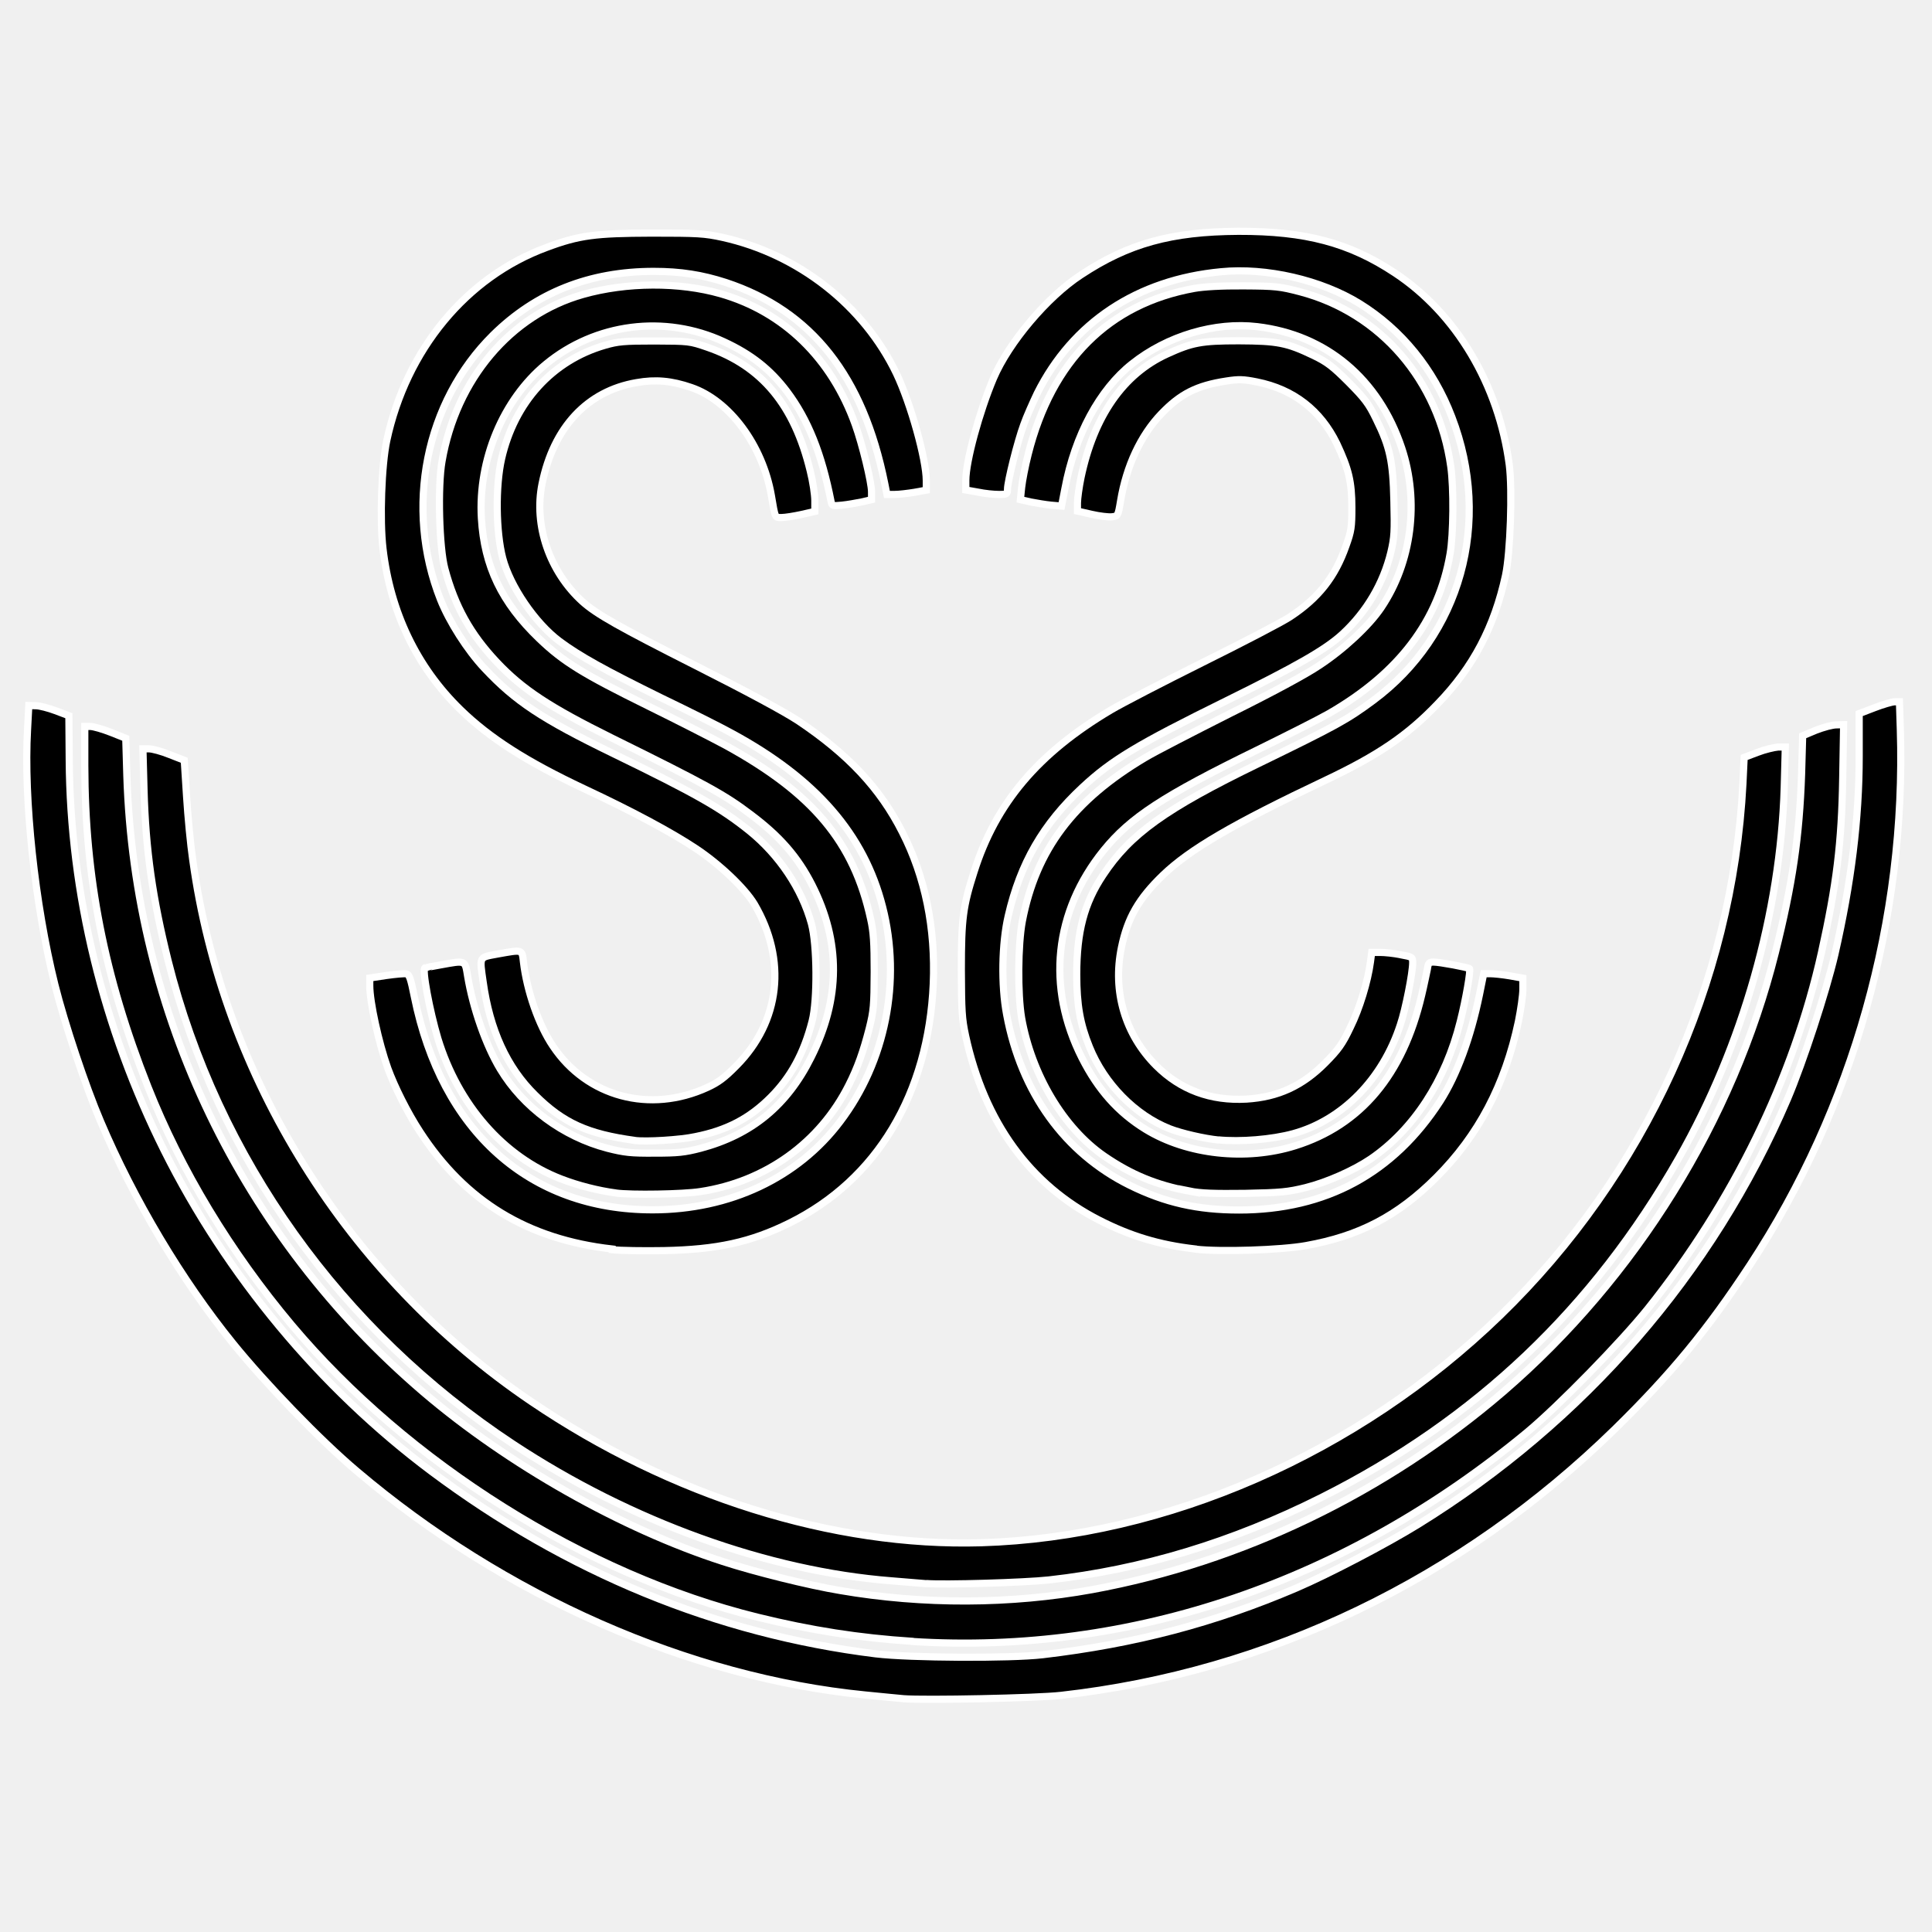
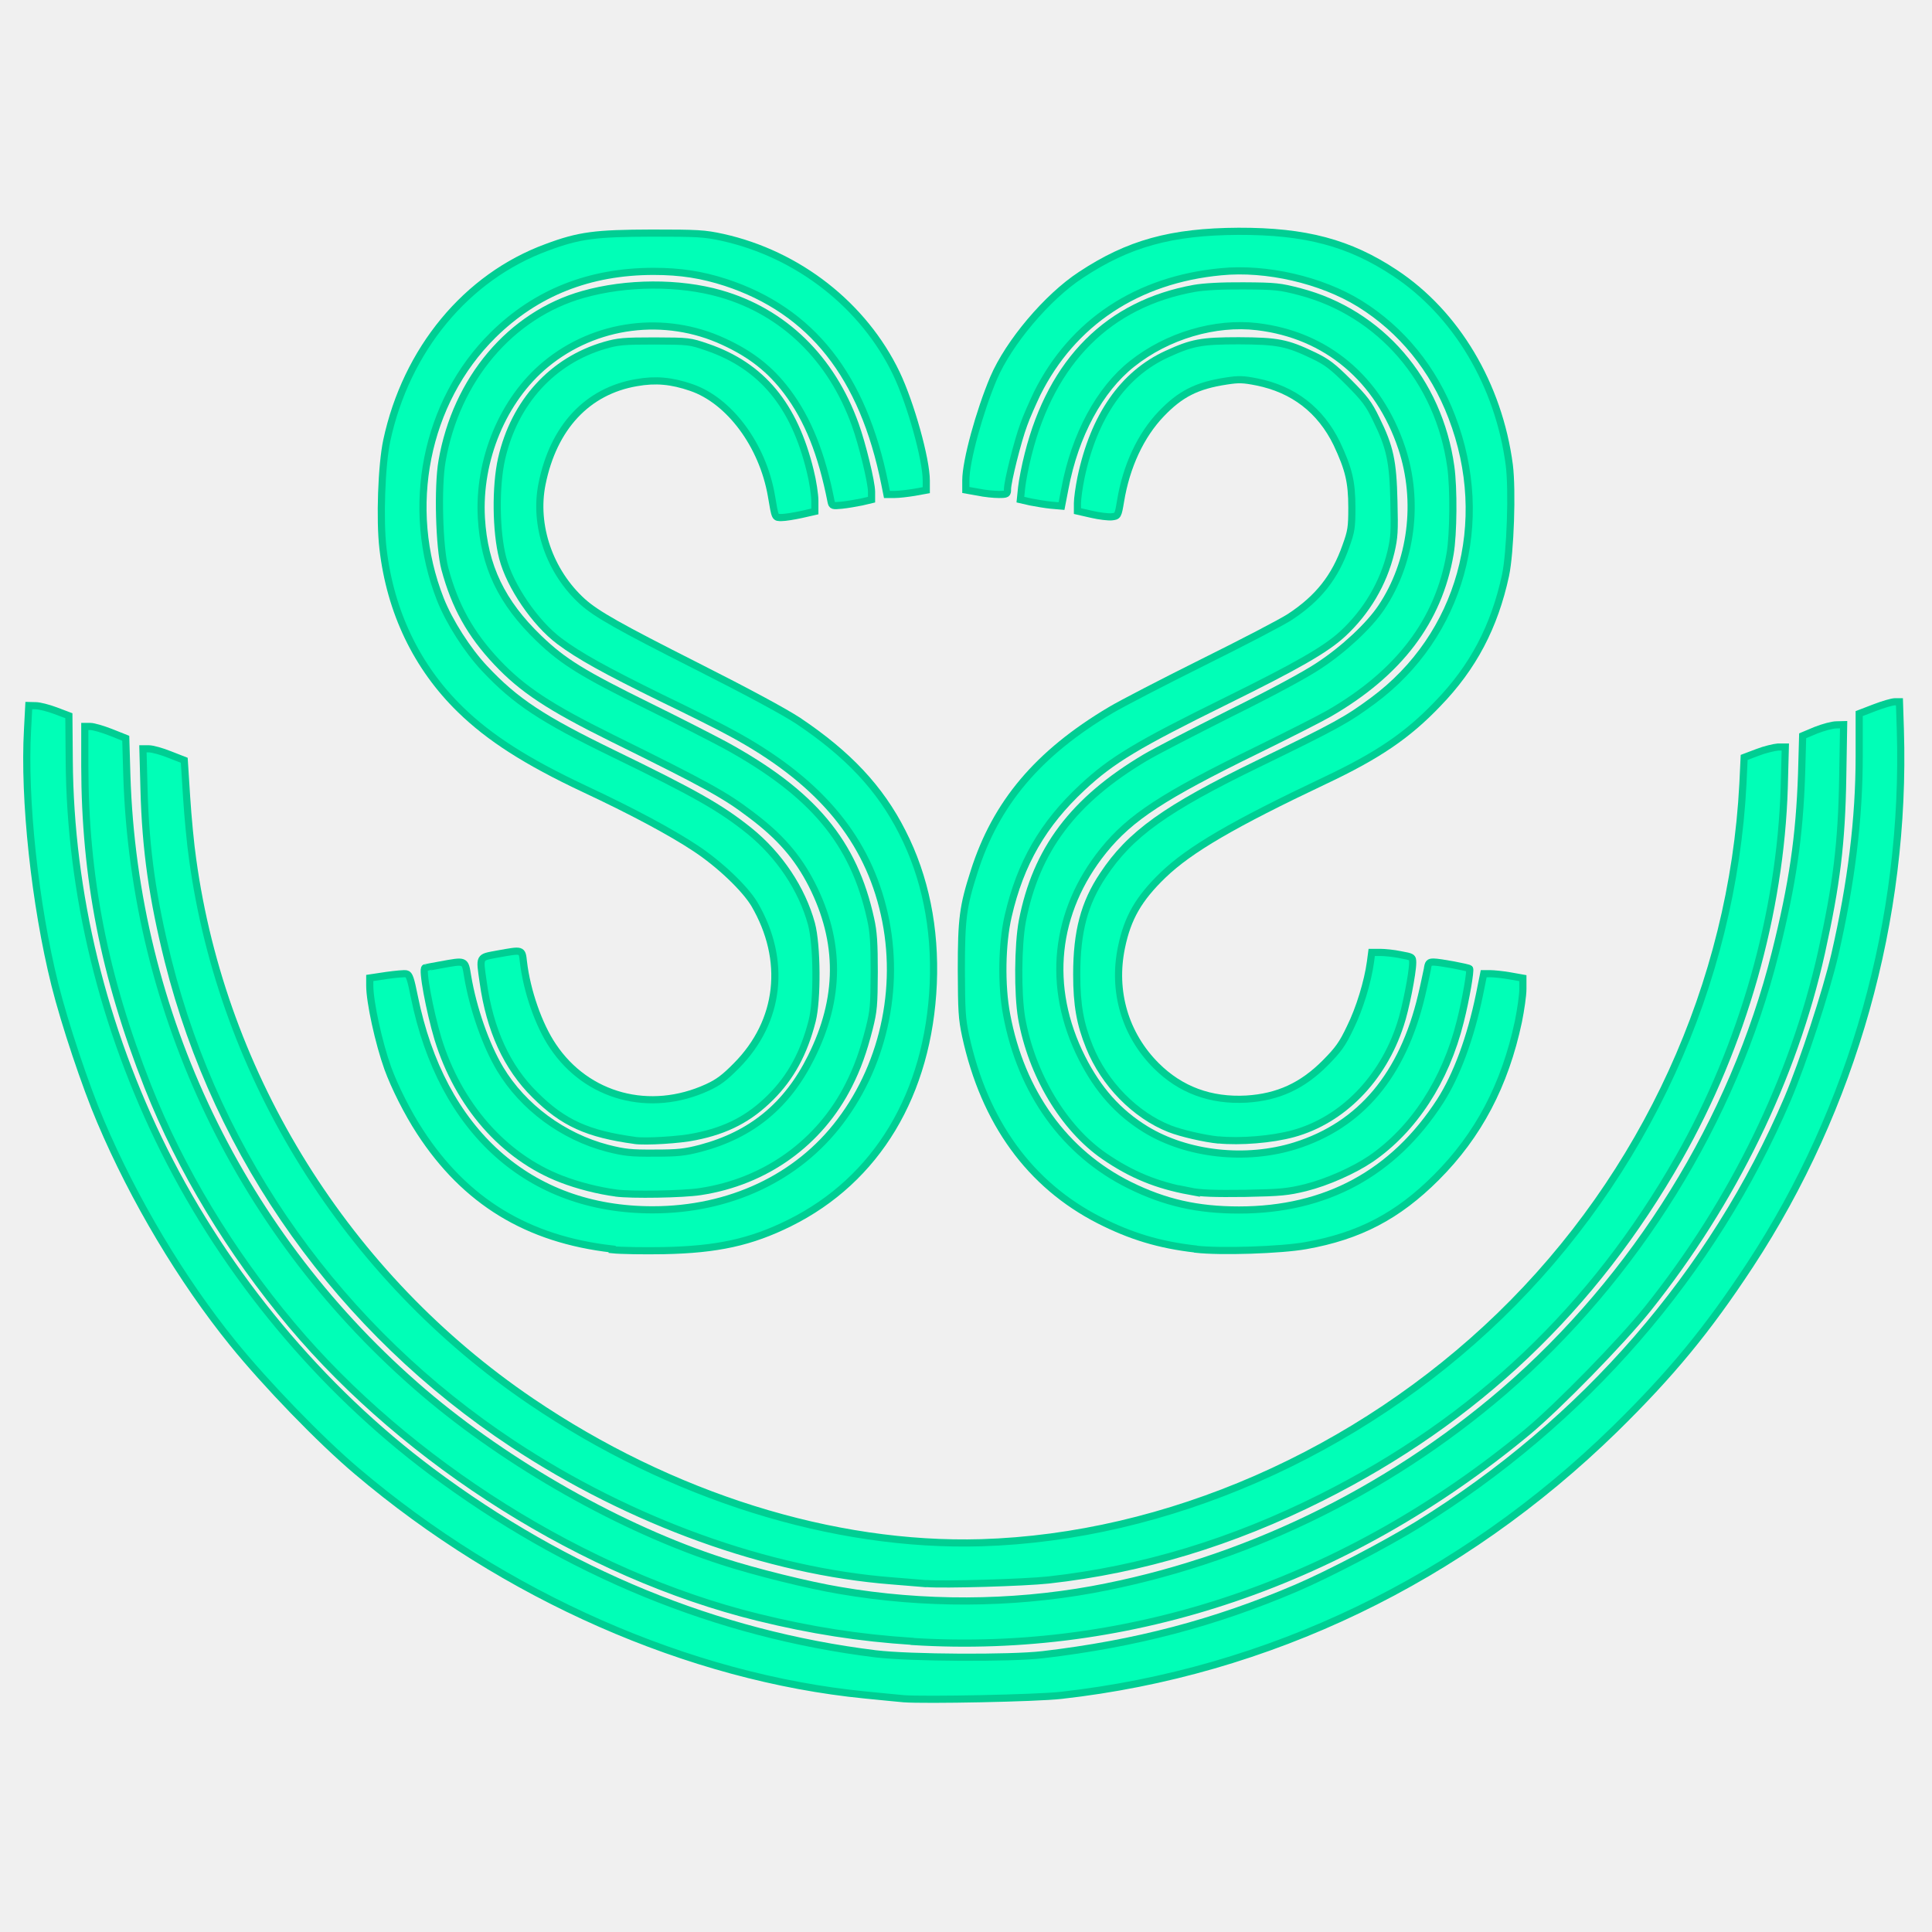
<svg xmlns="http://www.w3.org/2000/svg" viewBox="0 0 1080 1080" width="1080" height="1080">
  <defs>
    <clipPath id="artboard-16021798161076617731">
      <rect x="0" y="0" width="1080" height="1080" />
    </clipPath>
  </defs>
  <g>
    <rect fill="#b91f1f" fill-opacity="0" x="0" y="0" width="1080" height="1080" />
    <g clip-path="url(#artboard-16021798161076617731)">
      <g>
        <g>
-           <path d="M505.2,949.6 C502.6,949.4 492.9,948.4 483.6,947.5 C385.3,937.8 281.9,892.3 199.5,822.4 C179.1,805.2 148.5,773.5 130.2,750.9 C101.6,715.6 74.8,670.7 56.2,626.8 C47.9,607.4 36.1,572.1 30.7,550.5 C19.5,505.6 13.2,446.4 15.4,407.8 C15.4,407.8 16.1,394.4 16.1,394.4 C16.1,394.4 20,394.5 20,394.5 C22.1,394.5 27.1,395.8 31.1,397.3 C31.1,397.3 38.5,400.1 38.5,400.1 C38.5,400.1 38.7,424.9 38.7,424.9 C39.2,499.4 57.6,574.7 91.8,643.2 C126.8,713.2 179,776 241.1,822.5 C316.8,879.1 400.5,913.5 489.5,924.5 C508.6,926.8 564.8,927.1 582.8,925 C634.7,918.9 679.1,907.2 724.7,887.7 C742.7,880 774.8,863.2 792.5,852.3 C885.5,794.9 957.5,711.9 999.3,614.2 C1007.9,593.9 1020.8,554.6 1025.7,533.6 C1034.9,493.4 1039.3,457.8 1039.3,422.8 C1039.3,422.8 1039.3,398.9 1039.3,398.9 C1039.3,398.9 1047.9,395.6 1047.9,395.6 C1052.6,393.8 1057.7,392.3 1059.2,392.3 C1059.2,392.3 1061.8,392.3 1061.8,392.3 C1061.8,392.3 1062.3,407.9 1062.3,407.9 C1065.6,513.8 1035.9,619.3 978.3,707.1 C954.4,743.5 934.1,768.1 902.7,798.9 C816.6,883 709,934.7 593.3,947.7 C579.4,949.3 516.9,950.5 505.2,949.6 C505.2,949.6 505.2,949.6 505.2,949.6 Z" fill="#000000" stroke-width="4" stroke="#ffffff" />
+           <path d="M505.2,949.6 C502.6,949.4 492.9,948.4 483.6,947.5 C385.3,937.8 281.9,892.3 199.5,822.4 C179.1,805.2 148.5,773.5 130.2,750.9 C101.6,715.6 74.8,670.7 56.2,626.8 C47.9,607.4 36.1,572.1 30.7,550.5 C19.5,505.6 13.2,446.4 15.4,407.8 C15.4,407.8 16.1,394.4 16.1,394.4 C16.1,394.4 20,394.5 20,394.5 C22.1,394.5 27.1,395.8 31.1,397.3 C31.1,397.3 38.5,400.1 38.5,400.1 C38.5,400.1 38.7,424.9 38.7,424.9 C39.2,499.4 57.6,574.7 91.8,643.2 C126.8,713.2 179,776 241.1,822.5 C316.8,879.1 400.5,913.5 489.5,924.5 C508.6,926.8 564.8,927.1 582.8,925 C634.7,918.9 679.1,907.2 724.7,887.7 C742.7,880 774.8,863.2 792.5,852.3 C885.5,794.9 957.5,711.9 999.3,614.2 C1007.9,593.9 1020.8,554.6 1025.7,533.6 C1034.9,493.4 1039.3,457.8 1039.3,422.8 C1039.3,422.8 1039.3,398.9 1039.3,398.9 C1039.3,398.9 1047.9,395.6 1047.9,395.6 C1052.6,393.8 1057.7,392.3 1059.2,392.3 C1059.2,392.3 1061.8,392.3 1061.8,392.3 C1061.8,392.3 1062.3,407.9 1062.3,407.9 C1065.6,513.8 1035.9,619.3 978.3,707.1 C954.4,743.5 934.1,768.1 902.7,798.9 C816.6,883 709,934.7 593.3,947.7 C579.4,949.3 516.9,950.5 505.2,949.6 C505.2,949.6 505.2,949.6 505.2,949.6 Z" fill="#00ffb7" stroke-width="4" stroke="#00ce93" />
        </g>
        <g>
-           <path d="M509.9,917.5 C480.5,915.6 453.4,911.4 423.4,904 C327.3,880.3 227.9,817.8 163.1,740.7 C128.7,699.7 101.1,654 82.7,607.5 C58.2,545.5 47.5,490.5 47.4,428 C47.4,428 47.4,406.1 47.4,406.1 C47.4,406.1 50.5,406.1 50.5,406.1 C52.3,406.1 57.4,407.6 62,409.4 C62,409.4 70.3,412.7 70.3,412.7 C70.3,412.7 70.9,433.4 70.9,433.4 C75.1,566.7 135,691.3 236.6,778.2 C283.9,818.6 347.6,854.7 404.1,872.9 C421.9,878.7 452.1,886.2 469.6,889.1 C516.1,897.1 564.9,896.9 610.6,888.6 C694.1,873.3 774.6,834.5 840.5,777.9 C914.4,714.2 968.9,626.4 992.4,532.7 C1002.1,494 1005.9,467.7 1007.1,432.7 C1007.1,432.7 1007.7,411.3 1007.7,411.3 C1007.7,411.3 1015.1,408.2 1015.1,408.2 C1019.2,406.6 1024.3,405.2 1026.6,405.2 C1026.6,405.2 1030.6,405.1 1030.6,405.1 C1030.6,405.1 1030.1,434.4 1030.1,434.4 C1029.5,471.6 1026.6,494.5 1018.2,532.5 C1002.6,602.6 968.7,672 921.2,731.5 C906.2,750.2 871.2,786 853.8,800.5 C752.7,884.3 632.4,925.3 510,917.6 C510,917.6 509.9,917.5 509.9,917.5 Z" fill="#000000" stroke-width="4" stroke="#ffffff" />
+           <path d="M509.9,917.5 C480.5,915.6 453.4,911.4 423.4,904 C327.3,880.3 227.9,817.8 163.1,740.7 C128.7,699.7 101.1,654 82.7,607.5 C58.2,545.5 47.5,490.5 47.4,428 C47.4,428 47.4,406.1 47.4,406.1 C47.4,406.1 50.5,406.1 50.5,406.1 C52.3,406.1 57.4,407.6 62,409.4 C62,409.4 70.3,412.7 70.3,412.7 C70.3,412.7 70.9,433.4 70.9,433.4 C75.1,566.7 135,691.3 236.6,778.2 C283.9,818.6 347.6,854.7 404.1,872.9 C421.9,878.7 452.1,886.2 469.6,889.1 C516.1,897.1 564.9,896.9 610.6,888.6 C694.1,873.3 774.6,834.5 840.5,777.9 C914.4,714.2 968.9,626.4 992.4,532.7 C1002.1,494 1005.9,467.7 1007.1,432.7 C1007.1,432.7 1007.7,411.3 1007.7,411.3 C1007.7,411.3 1015.1,408.2 1015.1,408.2 C1019.2,406.6 1024.3,405.2 1026.6,405.2 C1026.6,405.2 1030.6,405.1 1030.6,405.1 C1030.6,405.1 1030.1,434.4 1030.1,434.4 C1029.5,471.6 1026.6,494.5 1018.2,532.5 C1002.6,602.6 968.7,672 921.2,731.5 C906.2,750.2 871.2,786 853.8,800.5 C752.7,884.3 632.4,925.3 510,917.6 C510,917.6 509.9,917.5 509.9,917.5 Z" fill="#00ffb7" stroke-width="4" stroke="#00ce93" />
        </g>
        <g>
-           <path d="M517.9,885.3 C515.3,885.1 506.5,884.4 498.4,883.7 C429.3,878.3 352.7,850.7 286.9,807.3 C190.5,743.7 121.7,647.4 94,537.1 C85.4,502.6 81.4,475.4 80.5,441.1 C80.5,441.1 79.9,418.6 79.9,418.6 C79.9,418.6 83.3,418.6 83.3,418.6 C85.1,418.6 90.4,420 94.8,421.8 C94.8,421.8 103,425 103,425 C103,425 104.3,445.3 104.3,445.3 C105,456.5 106.5,472.3 107.7,480.4 C124.4,602.1 194.1,713.7 296.9,783.4 C375.2,836.5 465.8,864.8 548.5,862.4 C652,859.3 758.9,812.5 838.4,735.6 C919.5,657.1 968.5,549.9 974.3,438.2 C974.3,438.2 975,423.4 975,423.4 C975,423.4 982.4,420.6 982.4,420.6 C986.5,419 991.7,417.8 993.9,417.6 C993.9,417.6 998,417.6 998,417.6 C998,417.6 997.4,440.1 997.4,440.1 C995.3,510.2 974.2,584.5 938.5,647.3 C890.7,731.3 825,793.8 738.7,837.1 C688.9,862.1 638.4,877.4 586.3,883.2 C572.6,884.7 527.6,886 517.7,885.2 C517.7,885.2 517.9,885.3 517.9,885.3 Z" fill="#000000" stroke-width="4" stroke="#ffffff" />
+           <path d="M517.9,885.3 C515.3,885.1 506.5,884.4 498.4,883.7 C429.3,878.3 352.7,850.7 286.9,807.3 C190.5,743.7 121.7,647.4 94,537.1 C85.4,502.6 81.4,475.4 80.5,441.1 C80.5,441.1 79.9,418.6 79.9,418.6 C79.9,418.6 83.3,418.6 83.3,418.6 C85.1,418.6 90.4,420 94.8,421.8 C94.8,421.8 103,425 103,425 C103,425 104.3,445.3 104.3,445.3 C105,456.5 106.5,472.3 107.7,480.4 C124.4,602.1 194.1,713.7 296.9,783.4 C375.2,836.5 465.8,864.8 548.5,862.4 C652,859.3 758.9,812.5 838.4,735.6 C919.5,657.1 968.5,549.9 974.3,438.2 C974.3,438.2 975,423.4 975,423.4 C975,423.4 982.4,420.6 982.4,420.6 C986.5,419 991.7,417.8 993.9,417.6 C993.9,417.6 998,417.6 998,417.6 C998,417.6 997.4,440.1 997.4,440.1 C995.3,510.2 974.2,584.5 938.5,647.3 C890.7,731.3 825,793.8 738.7,837.1 C688.9,862.1 638.4,877.4 586.3,883.2 C572.6,884.7 527.6,886 517.7,885.2 C517.7,885.2 517.9,885.3 517.9,885.3 Z" fill="#00ffb7" stroke-width="4" stroke="#00ce93" />
        </g>
        <g>
-           <path d="M342.2,698.2 C294.8,692.8 260.1,671.6 234.8,632.7 C227.8,622 220.6,607.6 216.8,597.2 C211.7,583 206.7,560.1 206.7,551 C206.7,551 206.7,546.7 206.7,546.7 C206.7,546.7 216,545.3 216,545.3 C221.1,544.6 226.1,544.1 227.2,544.4 C228.8,544.7 229.6,547.1 231.6,557.1 C246.8,632.4 295.9,676.4 364.9,676.3 C407.9,676.3 446,658.4 469.7,626.9 C495,593.5 504,548.4 493.4,507 C483.1,466.4 456.2,435.4 409.1,409.9 C403,406.5 385.2,397.6 369.4,390 C338.3,374.7 323.8,366.7 312.7,358.4 C299.2,348.3 285.1,327.7 281,311.9 C277.2,297.3 276.9,271.8 280.4,256.4 C287.6,224.8 308.8,201.5 338.2,193 C345.5,190.9 348.7,190.6 365.9,190.6 C385.2,190.7 385.5,190.7 395.4,194.1 C425.9,204.6 444,226.5 452.9,263.2 C454.4,269.1 455.5,276.6 455.5,279.9 C455.5,279.9 455.5,285.9 455.5,285.9 C455.5,285.9 448,287.6 448,287.6 C443.9,288.5 438.9,289.3 437,289.3 C433.1,289.3 433.4,289.9 431.2,277 C426.3,248.9 407.8,223.9 386.4,216.6 C375.4,212.8 366.4,212 355.8,213.9 C328.3,218.6 309.4,238.8 303,270.5 C298.3,293.8 307.2,319.6 325.6,336.3 C333.5,343.4 346.4,350.6 389.1,372.2 C418.2,386.9 438.2,397.7 446.3,403 C474,421.6 491.9,440.5 504.4,465.2 C517.2,490.2 523,519 521.7,549.9 C519,611.5 490.2,659.5 441.3,683.7 C419.7,694.4 400.9,698.5 371.2,699.1 C359.9,699.3 346.8,699.1 342.2,698.6 C342.2,698.6 342.2,698.2 342.2,698.2 Z" fill="#000000" stroke-width="4" stroke="#ffffff" />
+           <path d="M342.2,698.2 C294.8,692.8 260.1,671.6 234.8,632.7 C227.8,622 220.6,607.6 216.8,597.2 C211.7,583 206.7,560.1 206.7,551 C206.7,551 206.7,546.7 206.7,546.7 C206.7,546.7 216,545.3 216,545.3 C221.1,544.6 226.1,544.1 227.2,544.4 C228.8,544.7 229.6,547.1 231.6,557.1 C246.8,632.4 295.9,676.4 364.9,676.3 C407.9,676.3 446,658.4 469.7,626.9 C495,593.5 504,548.4 493.4,507 C483.1,466.4 456.2,435.4 409.1,409.9 C403,406.5 385.2,397.6 369.4,390 C338.3,374.7 323.8,366.7 312.7,358.4 C299.2,348.3 285.1,327.7 281,311.9 C277.2,297.3 276.9,271.8 280.4,256.4 C287.6,224.8 308.8,201.5 338.2,193 C345.5,190.9 348.7,190.6 365.9,190.6 C385.2,190.7 385.5,190.7 395.4,194.1 C425.9,204.6 444,226.5 452.9,263.2 C454.4,269.1 455.5,276.6 455.5,279.9 C455.5,279.9 455.5,285.9 455.5,285.9 C455.5,285.9 448,287.6 448,287.6 C443.9,288.5 438.9,289.3 437,289.3 C433.1,289.3 433.4,289.9 431.2,277 C426.3,248.9 407.8,223.9 386.4,216.6 C375.4,212.8 366.4,212 355.8,213.9 C328.3,218.6 309.4,238.8 303,270.5 C298.3,293.8 307.2,319.6 325.6,336.3 C333.5,343.4 346.4,350.6 389.1,372.2 C418.2,386.9 438.2,397.7 446.3,403 C474,421.6 491.9,440.5 504.4,465.2 C517.2,490.2 523,519 521.7,549.9 C519,611.5 490.2,659.5 441.3,683.7 C419.7,694.4 400.9,698.5 371.2,699.1 C359.9,699.3 346.8,699.1 342.2,698.6 C342.2,698.6 342.2,698.2 342.2,698.2 Z" fill="#00ffb7" stroke-width="4" stroke="#00ce93" />
        </g>
        <g>
-           <path d="M668.3,698.2 C648,695.9 632,691 614.5,682.1 C575.7,662.3 550.3,627.3 539.8,579.1 C537.7,569.3 537.5,565.1 537.4,542.2 C537.4,513.7 538.3,506.7 544.5,487.4 C556.7,448.9 580.3,421.1 620.8,397 C627.2,393.2 650.4,381.2 672.5,370.2 C694.5,359.3 716.4,347.9 721,344.9 C737,334.4 746.3,322.6 752.4,305.2 C755.4,296.9 755.7,294.7 755.7,283.8 C755.7,269.2 753.9,262.1 747.3,248 C738.2,229.3 723.1,217.6 702.6,213.5 C695,212 692.5,211.9 685.5,213 C669,215.5 659.8,220.2 649.1,231.4 C637.7,243.3 629.6,260.6 626.4,280.1 C625,288.5 624.9,288.5 621.5,288.9 C619.6,289.1 614.5,288.5 610.2,287.5 C610.2,287.5 602.3,285.7 602.3,285.7 C602.3,285.7 602.3,281.2 602.3,281.2 C602.3,278.8 603.2,272.2 604.3,266.9 C611.5,232.7 627.9,209.1 652.4,197.9 C666.4,191.5 671.5,190.5 692.5,190.5 C714.2,190.6 719.4,191.6 734.2,198.7 C741.7,202.3 744.9,204.7 753.8,213.6 C762.9,222.8 765.1,225.6 769.3,234.3 C777,249.9 778.7,257.8 779.2,280.2 C779.6,297 779.5,300.2 777.5,308.7 C773.3,326.1 763.9,342 750.6,354.3 C741,363.2 724.5,372.5 685.6,391.7 C635.7,416.3 621.5,424.8 605,440.2 C583.1,460.6 570.4,482.5 563.6,512 C560,527.4 559.6,550.8 562.7,567.1 C570.8,610.8 595.3,644.6 631.4,662.5 C651.2,672.3 669.4,676.4 692.6,676.4 C741.2,676.4 779,655.9 805.1,615.5 C814.3,601.1 822.1,580.2 827.1,555.7 C827.1,555.7 829.4,544.3 829.4,544.3 C829.4,544.3 833,544.3 833,544.3 C835,544.3 839.9,544.8 844,545.5 C844,545.5 851.3,546.8 851.3,546.8 C851.3,546.8 851.3,552.9 851.3,552.9 C851.3,556.4 850.1,564.5 848.8,571 C841.3,606.5 826.4,634.7 802.9,658.2 C781.3,679.8 759.8,691 730,696.3 C716.1,698.8 682.2,699.9 668.4,698.3 C668.4,698.3 668.3,698.2 668.3,698.2 Z" fill="#000000" stroke-width="4" stroke="#ffffff" />
+           <path d="M668.3,698.2 C648,695.9 632,691 614.5,682.1 C575.7,662.3 550.3,627.3 539.8,579.1 C537.7,569.3 537.5,565.1 537.4,542.2 C537.4,513.7 538.3,506.7 544.5,487.4 C556.7,448.9 580.3,421.1 620.8,397 C627.2,393.2 650.4,381.2 672.5,370.2 C694.5,359.3 716.4,347.9 721,344.9 C737,334.4 746.3,322.6 752.4,305.2 C755.4,296.9 755.7,294.7 755.7,283.8 C755.7,269.2 753.9,262.1 747.3,248 C738.2,229.3 723.1,217.6 702.6,213.5 C695,212 692.5,211.9 685.5,213 C669,215.5 659.8,220.2 649.1,231.4 C637.7,243.3 629.6,260.6 626.4,280.1 C625,288.5 624.9,288.5 621.5,288.9 C619.6,289.1 614.5,288.5 610.2,287.5 C610.2,287.5 602.3,285.7 602.3,285.7 C602.3,285.7 602.3,281.2 602.3,281.2 C602.3,278.8 603.2,272.2 604.3,266.9 C611.5,232.7 627.9,209.1 652.4,197.9 C666.4,191.5 671.5,190.5 692.5,190.5 C714.2,190.6 719.4,191.6 734.2,198.7 C741.7,202.3 744.9,204.7 753.8,213.6 C762.9,222.8 765.1,225.6 769.3,234.3 C777,249.9 778.7,257.8 779.2,280.2 C779.6,297 779.5,300.2 777.5,308.7 C773.3,326.1 763.9,342 750.6,354.3 C741,363.2 724.5,372.5 685.6,391.7 C635.7,416.3 621.5,424.8 605,440.2 C583.1,460.6 570.4,482.5 563.6,512 C560,527.4 559.6,550.8 562.7,567.1 C570.8,610.8 595.3,644.6 631.4,662.5 C651.2,672.3 669.4,676.4 692.6,676.4 C741.2,676.4 779,655.9 805.1,615.5 C814.3,601.1 822.1,580.2 827.1,555.7 C827.1,555.7 829.4,544.3 829.4,544.3 C829.4,544.3 833,544.3 833,544.3 C835,544.3 839.9,544.8 844,545.5 C844,545.5 851.3,546.8 851.3,546.8 C851.3,546.8 851.3,552.9 851.3,552.9 C851.3,556.4 850.1,564.5 848.8,571 C841.3,606.5 826.4,634.7 802.9,658.2 C781.3,679.8 759.8,691 730,696.3 C716.1,698.8 682.2,699.9 668.4,698.3 C668.4,698.3 668.3,698.2 668.3,698.2 Z" fill="#00ffb7" stroke-width="4" stroke="#00ce93" />
        </g>
        <g>
-           <path d="M344.4,666.9 C334.5,665.6 323.1,662.7 313.8,659.1 C281.5,646.7 256.2,617.7 244.8,580.6 C240.2,565.2 235.7,541.3 237.6,541 C237.7,540.9 241.6,540.3 246.2,539.4 C260.5,536.8 259.9,536.6 261.4,545.7 C264.4,563.6 271.5,584.1 279.6,597.6 C292.4,618.9 314.7,635.4 339.6,641.9 C349.1,644.3 352.6,644.7 365.9,644.6 C379,644.6 382.7,644.2 391.6,641.9 C420.2,634.3 440,618 453.4,591.1 C469.9,558.2 470.1,526.6 453.9,494.6 C446,479.1 436,467.5 419.5,455.2 C405.3,444.4 394.8,438.6 341.9,412.5 C307.2,395.3 292.1,385.4 277.7,370.1 C263,354.5 254.3,338.9 248.7,318 C245.5,306.2 244.6,271.9 247.1,257.8 C255,212 285.5,176 325.9,164.6 C350.2,157.7 379.8,157.6 402.8,164.2 C438.1,174.3 464.8,200.3 478.1,237.4 C482,248.2 487.2,269.6 487.2,274.9 C487.2,274.9 487.2,279.3 487.2,279.3 C487.2,279.3 481.7,280.6 481.7,280.6 C478.6,281.2 473.7,282.1 470.6,282.4 C465.4,282.9 465.1,282.8 464.6,280.5 C459.3,253.5 451.7,234.5 439.9,218.8 C430.6,206.5 420,198.1 404.6,191 C371.6,175.7 332.8,180.7 305,203.7 C281.2,223.4 267.2,257 269.1,289.7 C270.7,316.6 280.4,336.8 301.3,356.9 C315,370.1 326.1,376.8 362.6,394.8 C379.1,402.9 398.2,412.7 405.3,416.5 C454.4,443.4 477.3,470.7 486.7,513.8 C488.3,520.9 488.7,527.1 488.7,543.3 C488.6,562 488.4,564.9 485.9,574.9 C482.6,587.8 479.4,596.8 474.5,606.5 C458.3,638.8 427.9,660.6 391.5,666.1 C382,667.6 352.8,668.1 344.2,666.9 C344.2,666.9 344.4,666.9 344.4,666.9 Z" fill="#000000" stroke-width="4" stroke="#ffffff" />
+           <path d="M344.4,666.9 C334.5,665.6 323.1,662.7 313.8,659.1 C281.5,646.7 256.2,617.7 244.8,580.6 C240.2,565.2 235.7,541.3 237.6,541 C237.7,540.9 241.6,540.3 246.2,539.4 C260.5,536.8 259.9,536.6 261.4,545.7 C264.4,563.6 271.5,584.1 279.6,597.6 C292.4,618.9 314.7,635.4 339.6,641.9 C349.1,644.3 352.6,644.7 365.9,644.6 C379,644.6 382.7,644.2 391.6,641.9 C420.2,634.3 440,618 453.4,591.1 C469.9,558.2 470.1,526.6 453.9,494.6 C446,479.1 436,467.5 419.5,455.2 C405.3,444.4 394.8,438.6 341.9,412.5 C307.2,395.3 292.1,385.4 277.7,370.1 C263,354.5 254.3,338.9 248.7,318 C245.5,306.2 244.6,271.9 247.1,257.8 C255,212 285.5,176 325.9,164.6 C350.2,157.7 379.8,157.6 402.8,164.2 C438.1,174.3 464.8,200.3 478.1,237.4 C482,248.2 487.2,269.6 487.2,274.9 C487.2,274.9 487.2,279.3 487.2,279.3 C487.2,279.3 481.7,280.6 481.7,280.6 C478.6,281.2 473.7,282.1 470.6,282.4 C465.4,282.9 465.1,282.8 464.6,280.5 C459.3,253.5 451.7,234.5 439.9,218.8 C430.6,206.5 420,198.1 404.6,191 C371.6,175.7 332.8,180.7 305,203.7 C281.2,223.4 267.2,257 269.1,289.7 C270.7,316.6 280.4,336.8 301.3,356.9 C315,370.1 326.1,376.8 362.6,394.8 C379.1,402.9 398.2,412.7 405.3,416.5 C454.4,443.4 477.3,470.7 486.7,513.8 C488.3,520.9 488.7,527.1 488.7,543.3 C488.6,562 488.4,564.9 485.9,574.9 C482.6,587.8 479.4,596.8 474.5,606.5 C458.3,638.8 427.9,660.6 391.5,666.1 C382,667.6 352.8,668.1 344.2,666.9 C344.2,666.9 344.4,666.9 344.4,666.9 Z" fill="#00ffb7" stroke-width="4" stroke="#00ce93" />
        </g>
        <g>
-           <path d="M665,665.9 C646.5,662.5 632.3,656.6 617.3,646.3 C594.5,630.6 576.7,600.6 571.1,569.1 C568.8,555.5 569,528.2 571.5,514.9 C579.2,475 600,447.4 640.2,423.5 C645.7,420.2 667.1,409.2 687.7,398.8 C710.5,387.5 729.9,377.1 737.3,372.1 C751.2,363 765.4,349.7 772.1,339.7 C789.2,314.3 793.5,280.3 783.6,250.5 C770.7,211.8 741.5,187.2 702.8,182.6 C679.3,179.8 652.5,187.7 632.8,203.4 C614.7,217.7 600.9,243.2 595.3,273.1 C595.3,273.1 593.4,282.9 593.4,282.9 C593.4,282.9 587.6,282.4 587.6,282.4 C584.4,282.1 579.3,281.2 576.1,280.6 C576.1,280.6 570.4,279.3 570.4,279.3 C570.4,279.3 571.1,272.5 571.1,272.5 C571.5,268.8 573.1,260.4 574.8,253.8 C588,201.6 619.8,169.8 667.7,161.2 C672.8,160.3 682.7,159.7 695.1,159.8 C713.1,159.9 715.6,160.2 726.7,163.1 C771.6,174.9 804.3,212.7 811,260.9 C812.7,272.8 812.5,298.7 810.6,309.6 C804.2,347 782.1,376.2 743,398.8 C737.8,401.8 719.8,410.9 702.9,419.2 C650.1,445 631.9,456.9 616.9,475.4 C589.3,509.6 584.8,551.8 604.8,591.4 C613.8,609.2 625.1,621.9 640.4,631.3 C663.6,645.5 696.5,649.1 724,640.5 C760.7,629 784.2,600.9 794.7,556.4 C796.1,550.6 797.4,544 797.9,541.8 C798.4,538.3 798.8,537.8 801.4,537.8 C804.8,537.8 820.7,540.8 821.5,541.5 C822.2,542.3 819.5,558.4 816.3,571 C808.1,604.1 790.1,631.5 766.3,647.8 C756.7,654.3 741.8,660.9 729.8,663.9 C719.9,666.3 716.3,666.7 696,667.1 C678.9,667.3 671.2,667.1 664.9,665.8 C664.9,665.8 665,665.9 665,665.9 Z" fill="#000000" stroke-width="4" stroke="#ffffff" />
+           <path d="M665,665.9 C646.5,662.5 632.3,656.6 617.3,646.3 C594.5,630.6 576.7,600.6 571.1,569.1 C568.8,555.5 569,528.2 571.5,514.9 C579.2,475 600,447.4 640.2,423.5 C645.7,420.2 667.1,409.2 687.7,398.8 C710.5,387.5 729.9,377.1 737.3,372.1 C751.2,363 765.4,349.7 772.1,339.7 C789.2,314.3 793.5,280.3 783.6,250.5 C770.7,211.8 741.5,187.2 702.8,182.6 C679.3,179.8 652.5,187.7 632.8,203.4 C614.7,217.7 600.9,243.2 595.3,273.1 C595.3,273.1 593.4,282.9 593.4,282.9 C593.4,282.9 587.6,282.4 587.6,282.4 C584.4,282.1 579.3,281.2 576.1,280.6 C576.1,280.6 570.4,279.3 570.4,279.3 C570.4,279.3 571.1,272.5 571.1,272.5 C571.5,268.8 573.1,260.4 574.8,253.8 C588,201.6 619.8,169.8 667.7,161.2 C672.8,160.3 682.7,159.7 695.1,159.8 C713.1,159.9 715.6,160.2 726.7,163.1 C771.6,174.9 804.3,212.7 811,260.9 C812.7,272.8 812.5,298.7 810.6,309.6 C804.2,347 782.1,376.2 743,398.8 C737.8,401.8 719.8,410.9 702.9,419.2 C650.1,445 631.9,456.9 616.9,475.4 C589.3,509.6 584.8,551.8 604.8,591.4 C613.8,609.2 625.1,621.9 640.4,631.3 C663.6,645.5 696.5,649.1 724,640.5 C760.7,629 784.2,600.9 794.7,556.4 C796.1,550.6 797.4,544 797.9,541.8 C798.4,538.3 798.8,537.8 801.4,537.8 C804.8,537.8 820.7,540.8 821.5,541.5 C822.2,542.3 819.5,558.4 816.3,571 C808.1,604.1 790.1,631.5 766.3,647.8 C756.7,654.3 741.8,660.9 729.8,663.9 C719.9,666.3 716.3,666.7 696,667.1 C678.9,667.3 671.2,667.1 664.9,665.8 C664.9,665.8 665,665.9 665,665.9 Z" fill="#00ffb7" stroke-width="4" stroke="#00ce93" />
        </g>
        <g>
-           <path d="M354.9,637.5 C328.5,633.9 314.9,627.8 299.1,612.1 C283.4,596.7 273.8,575.7 270.1,549 C268,534.3 267.6,535.3 278.2,533.3 C292.2,530.8 291.8,530.6 292.6,537.7 C294.5,553.9 301.1,573 309.1,584.8 C328.1,613.2 363.3,622.6 395.4,607.9 C401.5,605.1 405,602.5 411.7,595.7 C436.2,571 440,536.6 421.7,505.4 C416.4,496.6 402.3,483.1 388.8,474.2 C375.1,465.1 353.2,453.4 326.5,440.9 C294.2,425.7 273.6,412.5 257.3,396.6 C233,372.9 218.2,342.1 214.1,306.7 C212.2,290.6 213.3,260 216.2,246.3 C227.1,195.5 260.7,154.8 305.6,138.3 C323.8,131.5 332.8,130.4 364.3,130.3 C390.1,130.3 393.8,130.5 403.9,132.7 C446.3,142.1 482.8,170.7 501.1,208.8 C509.1,225.6 517.8,256.7 517.8,268.7 C517.8,268.7 517.8,274 517.8,274 C517.8,274 511.2,275.2 511.2,275.2 C507.5,275.8 502.6,276.4 500.1,276.4 C500.1,276.4 495.8,276.4 495.8,276.4 C495.8,276.4 494.6,270.4 494.6,270.4 C482.5,210.2 453.7,173.7 405.7,157.9 C392.4,153.6 380.5,151.7 365.4,151.7 C329.5,151.7 299.6,163.6 275.6,187.3 C237.8,224.7 226,283.9 246.2,335.1 C251.2,347.7 261.3,363.5 270.8,373.6 C288.2,392.2 303.2,402 342.7,421.2 C388.8,443.6 402.7,451.5 418.7,464.3 C435.7,478 448.3,497 453.6,516.4 C456.8,528.3 457,558.9 454,570.7 C449.4,588.7 442.1,602.1 430.8,613.4 C419,625.2 406.3,631.9 388.6,635.4 C380.4,637.2 360.8,638.4 354.7,637.5 C354.7,637.5 354.9,637.5 354.9,637.5 Z" fill="#000000" stroke-width="4" stroke="#ffffff" />
+           <path d="M354.9,637.5 C328.5,633.9 314.9,627.8 299.1,612.1 C283.4,596.7 273.8,575.7 270.1,549 C268,534.3 267.6,535.3 278.2,533.3 C292.2,530.8 291.8,530.6 292.6,537.7 C294.5,553.9 301.1,573 309.1,584.8 C328.1,613.2 363.3,622.6 395.4,607.9 C401.5,605.1 405,602.5 411.7,595.7 C436.2,571 440,536.6 421.7,505.4 C416.4,496.6 402.3,483.1 388.8,474.2 C375.1,465.1 353.2,453.4 326.5,440.9 C294.2,425.7 273.6,412.5 257.3,396.6 C233,372.9 218.2,342.1 214.1,306.7 C212.2,290.6 213.3,260 216.2,246.3 C227.1,195.5 260.7,154.8 305.6,138.3 C323.8,131.5 332.8,130.4 364.3,130.3 C390.1,130.3 393.8,130.5 403.9,132.7 C446.3,142.1 482.8,170.7 501.1,208.8 C509.1,225.6 517.8,256.7 517.8,268.7 C517.8,268.7 517.8,274 517.8,274 C517.8,274 511.2,275.2 511.2,275.2 C507.5,275.8 502.6,276.4 500.1,276.4 C500.1,276.4 495.8,276.4 495.8,276.4 C495.8,276.4 494.6,270.4 494.6,270.4 C482.5,210.2 453.7,173.7 405.7,157.9 C392.4,153.6 380.5,151.7 365.4,151.7 C329.5,151.7 299.6,163.6 275.6,187.3 C237.8,224.7 226,283.9 246.2,335.1 C251.2,347.7 261.3,363.5 270.8,373.6 C288.2,392.2 303.2,402 342.7,421.2 C388.8,443.6 402.7,451.5 418.7,464.3 C435.7,478 448.3,497 453.6,516.4 C456.8,528.3 457,558.9 454,570.7 C449.4,588.7 442.1,602.1 430.8,613.4 C419,625.2 406.3,631.9 388.6,635.4 C380.4,637.2 360.8,638.4 354.7,637.5 C354.7,637.5 354.9,637.5 354.9,637.5 Z" fill="#00ffb7" stroke-width="4" stroke="#00ce93" />
        </g>
        <g>
-           <path d="M681.3,637.3 C673.2,636.5 660.3,633.5 653.9,631 C634.6,623.4 617.3,605.8 609,585.2 C603.8,572.4 601.9,561.8 601.9,544.7 C601.9,520.8 606.1,504.9 616.6,489.2 C631.8,466.2 651.7,452 703.4,426.9 C747.2,405.6 753,402.4 767.6,391.6 C816.5,355.4 834.2,291.9 811.6,233.1 C801.3,206.1 783.4,184.2 760,169.7 C738.6,156.5 707.8,149.4 682.6,151.9 C635.7,156.3 599.6,180.3 579.8,219.9 C577.3,225.2 573.8,233 572.3,237.3 C568.8,246.7 563.2,269.3 563.2,273.4 C563.2,276.2 563,276.4 558.3,276.4 C555.6,276.4 550.4,275.9 546.7,275.1 C546.7,275.1 539.9,273.9 539.9,273.9 C539.9,273.9 539.9,268.5 539.9,268.5 C539.9,257.8 547.5,230.1 555.4,211.4 C563.9,191.5 585.4,166 604.2,153.7 C630.8,136.1 654.7,129.5 692.3,129.3 C729.8,129.2 754.3,135.7 779.8,152.6 C814,175.2 837.8,215.1 843.7,259.9 C845.5,274 844.3,308.8 841.6,321.6 C835.4,350.3 823.5,373 803.7,393.4 C786.8,411.1 770.3,422.3 740.7,436.3 C689.2,460.7 665.1,474.8 650.2,489.1 C636.5,502.3 630.3,513.1 626.9,529.6 C621.8,554.2 628.9,578.3 646.3,595.7 C659.9,609.3 676.8,615.5 696.8,614.4 C714.4,613.3 728,607.1 740.9,594.1 C748.1,586.8 750.4,583.7 754.8,574.4 C760,563.9 764.6,548.8 766.1,537.7 C766.1,537.7 766.8,532.4 766.8,532.4 C766.8,532.4 771.5,532.4 771.5,532.4 C774,532.4 779.2,532.9 782.9,533.7 C789.5,534.9 789.7,535 789.7,538.2 C789.7,543.8 785.7,564.3 782.8,572.8 C772.9,603.3 750.3,626.2 723,633.7 C711,637 693.3,638.4 681,637.2 C681,637.2 681.3,637.3 681.3,637.3 Z" fill="#000000" stroke-width="4" stroke="#ffffff" />
+           <path d="M681.3,637.3 C673.2,636.5 660.3,633.5 653.9,631 C634.6,623.4 617.3,605.8 609,585.2 C603.8,572.4 601.9,561.8 601.9,544.7 C601.9,520.8 606.1,504.9 616.6,489.2 C631.8,466.2 651.7,452 703.4,426.9 C747.2,405.6 753,402.4 767.6,391.6 C816.5,355.4 834.2,291.9 811.6,233.1 C801.3,206.1 783.4,184.2 760,169.7 C738.6,156.5 707.8,149.4 682.6,151.9 C635.7,156.3 599.6,180.3 579.8,219.9 C577.3,225.2 573.8,233 572.3,237.3 C568.8,246.7 563.2,269.3 563.2,273.4 C563.2,276.2 563,276.4 558.3,276.4 C555.6,276.4 550.4,275.9 546.7,275.1 C546.7,275.1 539.9,273.9 539.9,273.9 C539.9,273.9 539.9,268.5 539.9,268.5 C539.9,257.8 547.5,230.1 555.4,211.4 C563.9,191.5 585.4,166 604.2,153.7 C630.8,136.1 654.7,129.5 692.3,129.3 C729.8,129.2 754.3,135.7 779.8,152.6 C814,175.2 837.8,215.1 843.7,259.9 C845.5,274 844.3,308.8 841.6,321.6 C835.4,350.3 823.5,373 803.7,393.4 C786.8,411.1 770.3,422.3 740.7,436.3 C689.2,460.7 665.1,474.8 650.2,489.1 C636.5,502.3 630.3,513.1 626.9,529.6 C621.8,554.2 628.9,578.3 646.3,595.7 C659.9,609.3 676.8,615.5 696.8,614.4 C714.4,613.3 728,607.1 740.9,594.1 C748.1,586.8 750.4,583.7 754.8,574.4 C760,563.9 764.6,548.8 766.1,537.7 C766.1,537.7 766.8,532.4 766.8,532.4 C766.8,532.4 771.5,532.4 771.5,532.4 C774,532.4 779.2,532.9 782.9,533.7 C789.5,534.9 789.7,535 789.7,538.2 C789.7,543.8 785.7,564.3 782.8,572.8 C772.9,603.3 750.3,626.2 723,633.7 C711,637 693.3,638.4 681,637.2 C681,637.2 681.3,637.3 681.3,637.3 Z" fill="#00ffb7" stroke-width="4" stroke="#00ce93" />
        </g>
      </g>
    </g>
  </g>
</svg>
